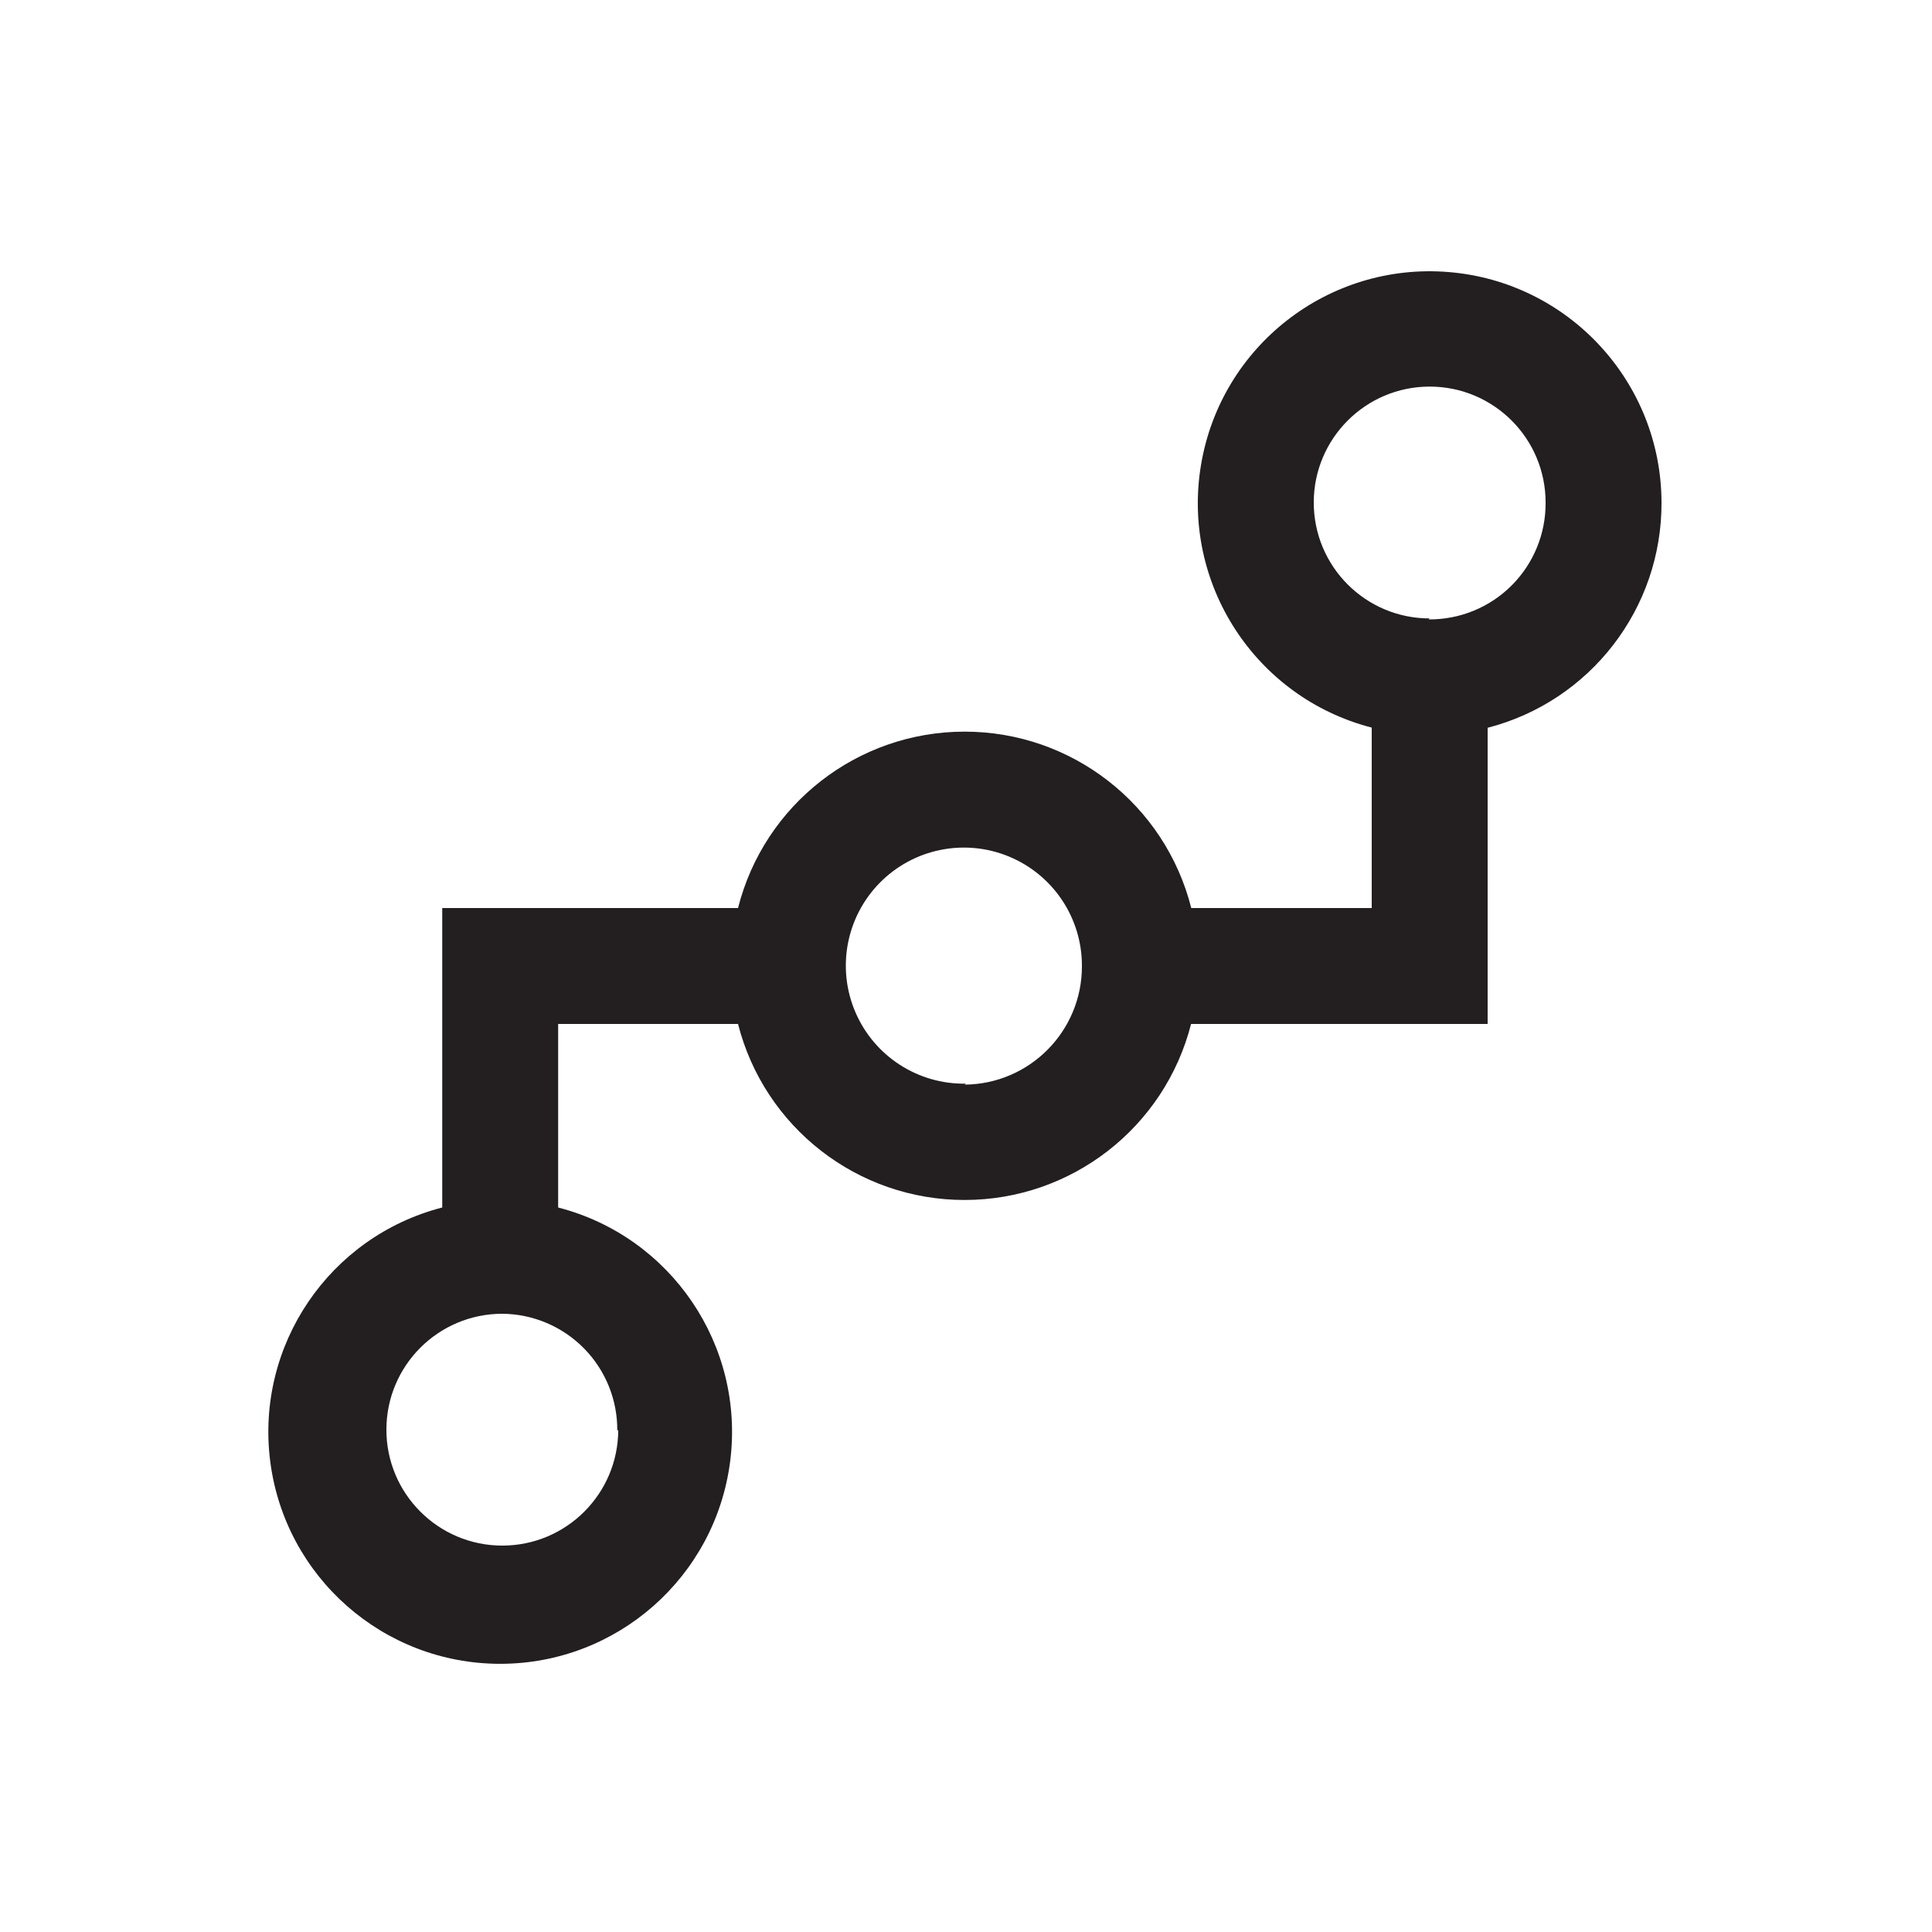
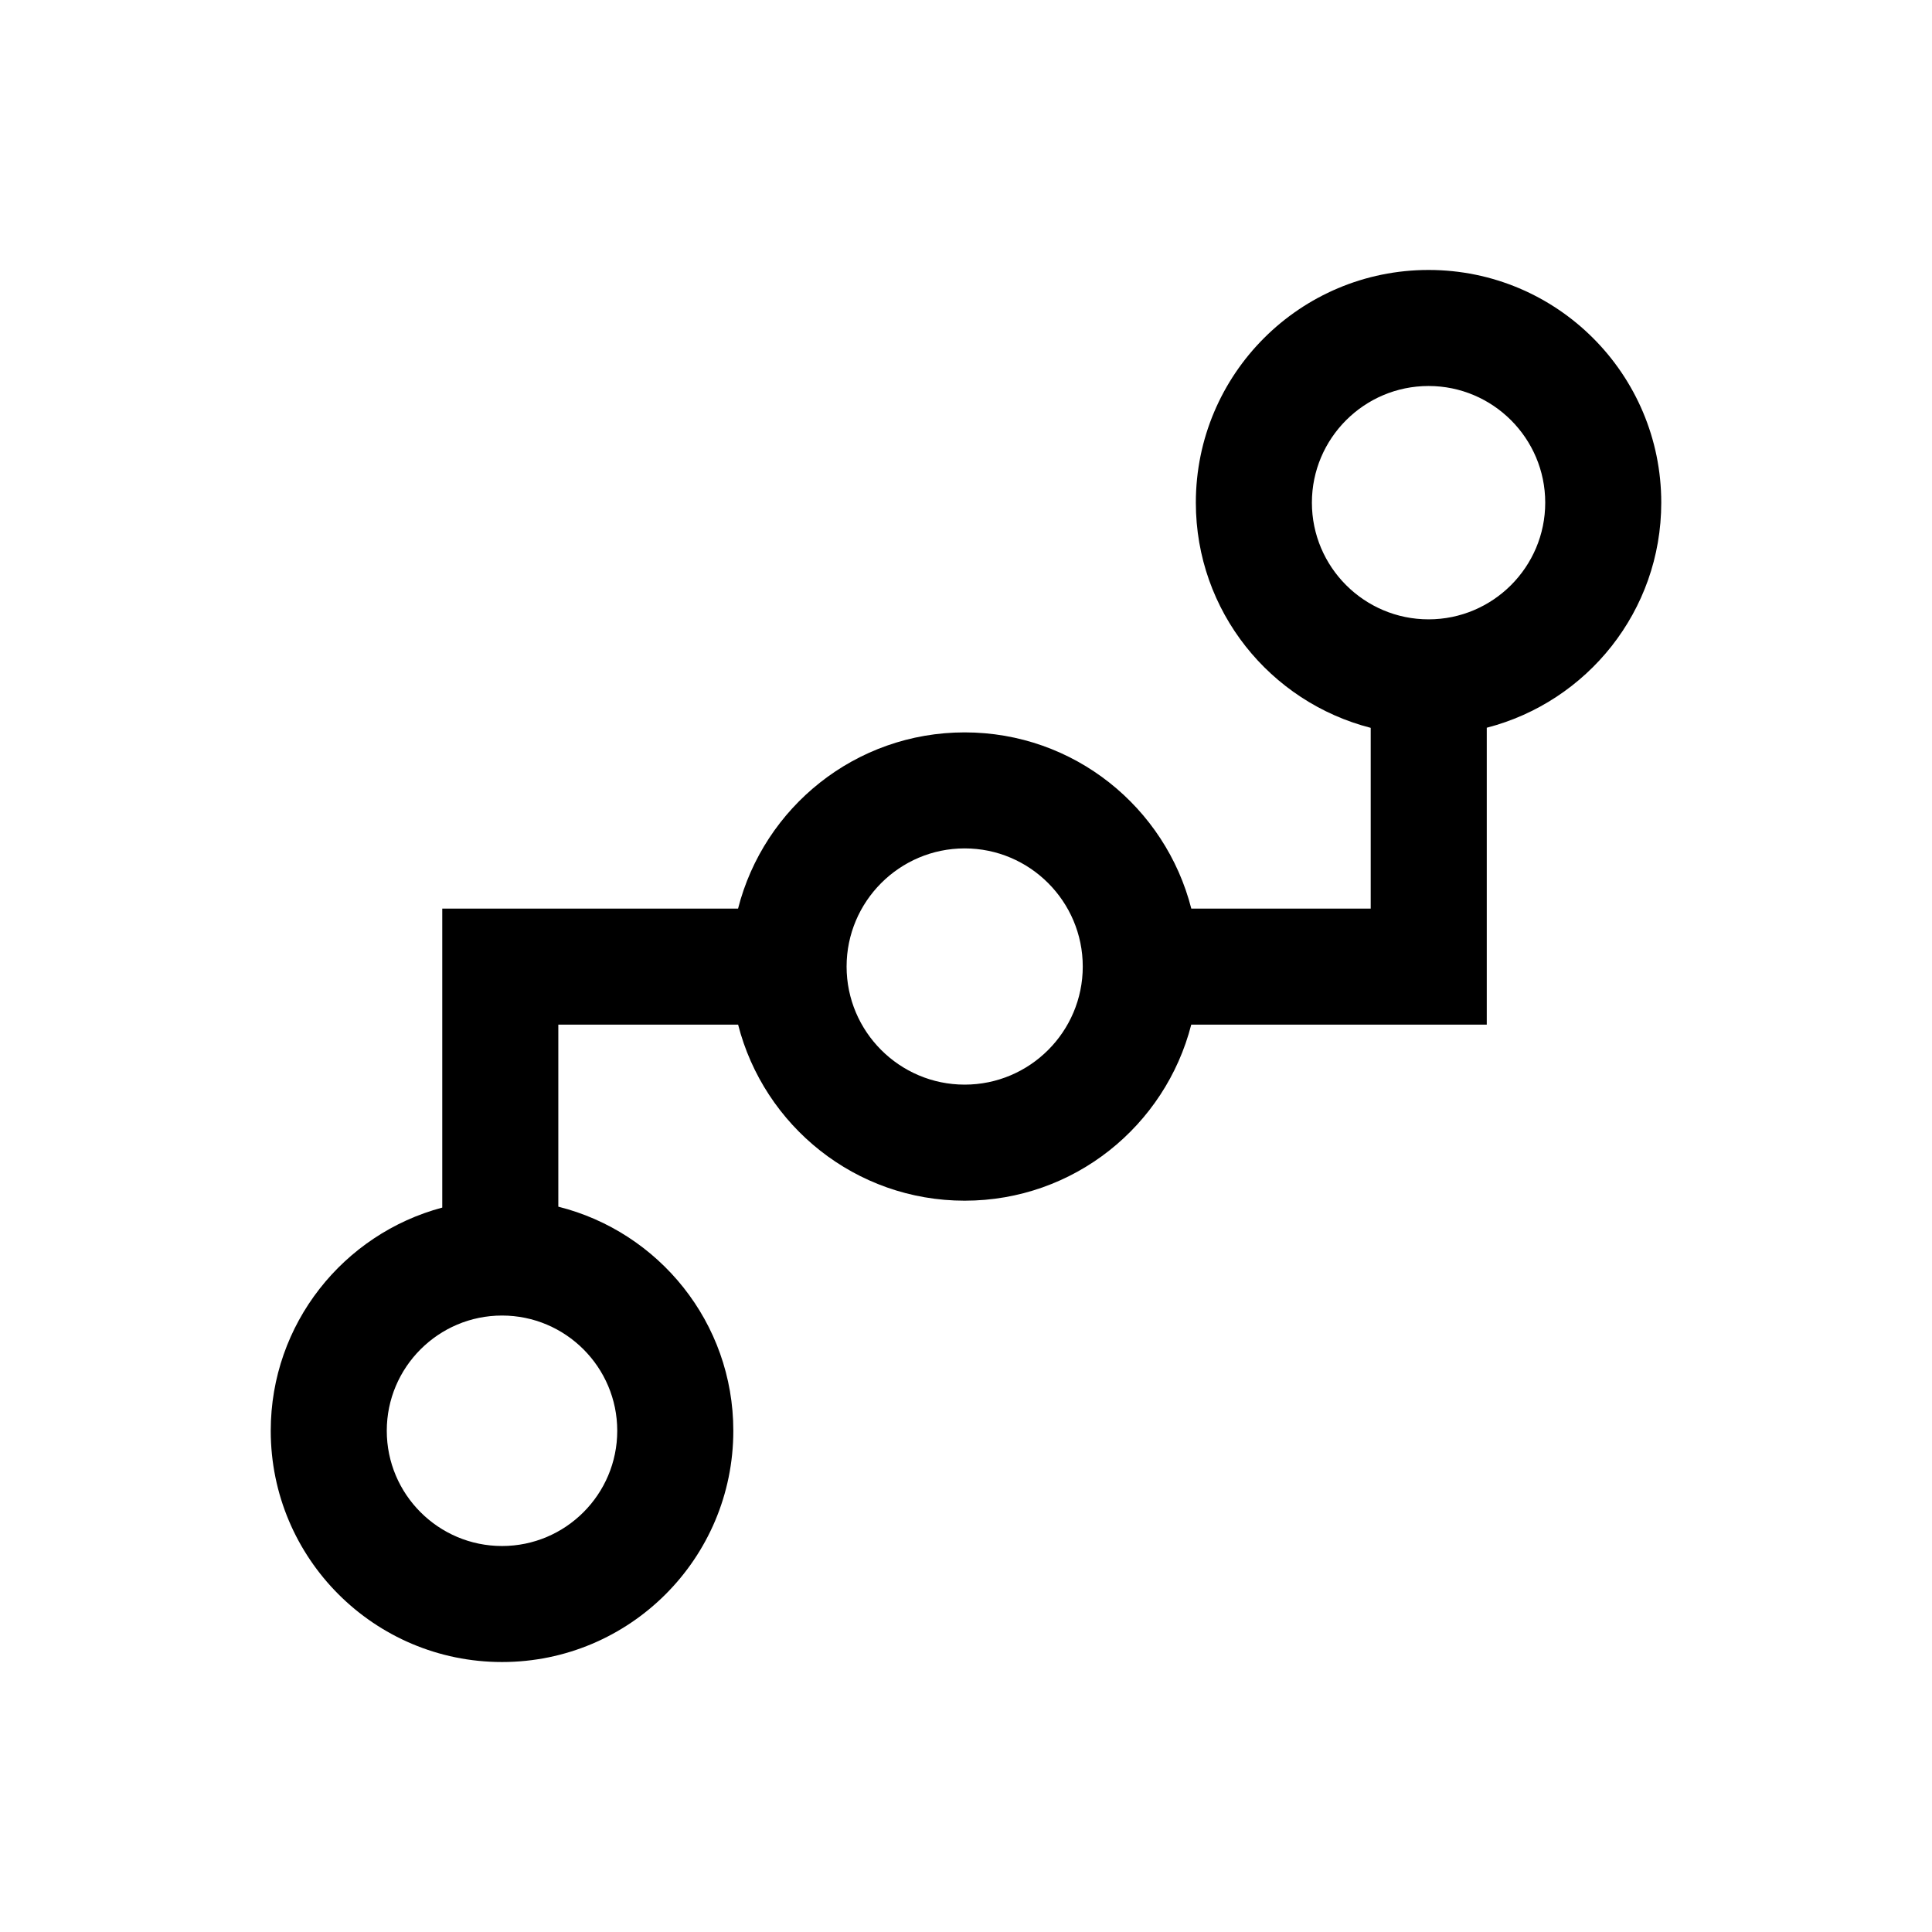
- <svg xmlns="http://www.w3.org/2000/svg" viewBox="0 0 100 100">
-   <defs>
-     <style>.cls-1{fill:#231f20;}</style>
+ <svg xmlns="http://www.w3.org/2000/svg" version="1.1" id="svg313" xml:space="preserve" width="133.333" height="133.333" viewBox="0 0 133.333 133.333">
+   <defs id="defs317">
+     <clipPath clipPathUnits="userSpaceOnUse" id="clipPath329">
+       <path d="M 0,100 H 100 V 0 H 0 Z" id="path327" />
+     </clipPath>
  </defs>
-   <g id="graph">
-     <path class="cls-1" d="M86,26a12,12,0,1,0-15,11.66V47H61.66A12.1,12.1,0,0,0,38.2,47H22.89V62.5a12,12,0,1,0,6,0V53H38.2a12.1,12.1,0,0,0,23.45,0H77V37.67A12,12,0,0,0,86,26Zm-54,48a6,6,0,1,1-6-6A6,6,0,0,1,31.95,74.06Zm-3-8.63h0Zm21-9.28A6.11,6.11,0,1,1,56,50,6.12,6.12,0,0,1,49.93,56.14Zm24-24.08a6,6,0,1,1,6-6A6,6,0,0,1,73.94,32.06Z" />
+   <g id="g321" transform="matrix(1.333333,0,0,-1.333333,0,133.3333)">
+     <g id="g323">
+       <g id="g325" clip-path="url(#clipPath329)">
+         <g id="g331" transform="translate(73.9424,67.9429)">
+           <path d="m 0,0 c -3.33,0 -6.039,2.709 -6.039,6.04 0,3.329 2.709,6.038 6.039,6.038 3.329,0 6.038,-2.709 6.038,-6.038 C 6.038,2.709 3.329,0 0,0 m -24.011,-24.083 c -3.37,0 -6.112,2.742 -6.112,6.111 0,3.371 2.742,6.116 6.112,6.116 3.371,0 6.112,-2.745 6.112,-6.116 0,-3.369 -2.741,-6.111 -6.112,-6.111 m -21.032,-9.283 h -10e-4 z m 3.049,-8.633 c 0,-3.29 -2.674,-5.965 -5.964,-5.965 -3.289,0 -5.965,2.675 -5.965,5.965 0,3.289 2.676,5.964 5.965,5.964 3.29,0 5.964,-2.675 5.964,-5.964 M 12.044,6.04 c 0,6.652 -5.394,12.044 -12.044,12.044 -6.654,0 -12.046,-5.392 -12.046,-12.044 0,-5.617 3.85,-10.322 9.051,-11.656 v -9.356 h -9.286 c -1.338,5.241 -6.074,9.121 -11.73,9.121 -5.656,0 -10.393,-3.88 -11.73,-9.121 h -15.31 v -15.475 c -5.109,-1.364 -8.878,-6.013 -8.878,-11.552 0,-6.612 5.361,-11.97 11.971,-11.97 6.611,0 11.972,5.358 11.972,11.97 0,5.603 -3.858,10.296 -9.058,11.599 v 9.422 h 9.306 c 1.339,-5.235 6.074,-9.112 11.727,-9.112 5.653,0 10.387,3.876 11.727,9.112 H 3.012 V -5.61 c 5.191,1.339 9.032,6.039 9.032,11.65" style="fill:#000000;fill-opacity:1;fill-rule:nonzero;stroke:none" id="path333" />
+         </g>
+         <g id="g335" transform="translate(28.8994,34.5771)">
+           <path d="M 0,0 H -0.001" style="fill:#000000;fill-opacity:1;fill-rule:nonzero;stroke:none" id="path337" />
+         </g>
+       </g>
+     </g>
  </g>
</svg>
